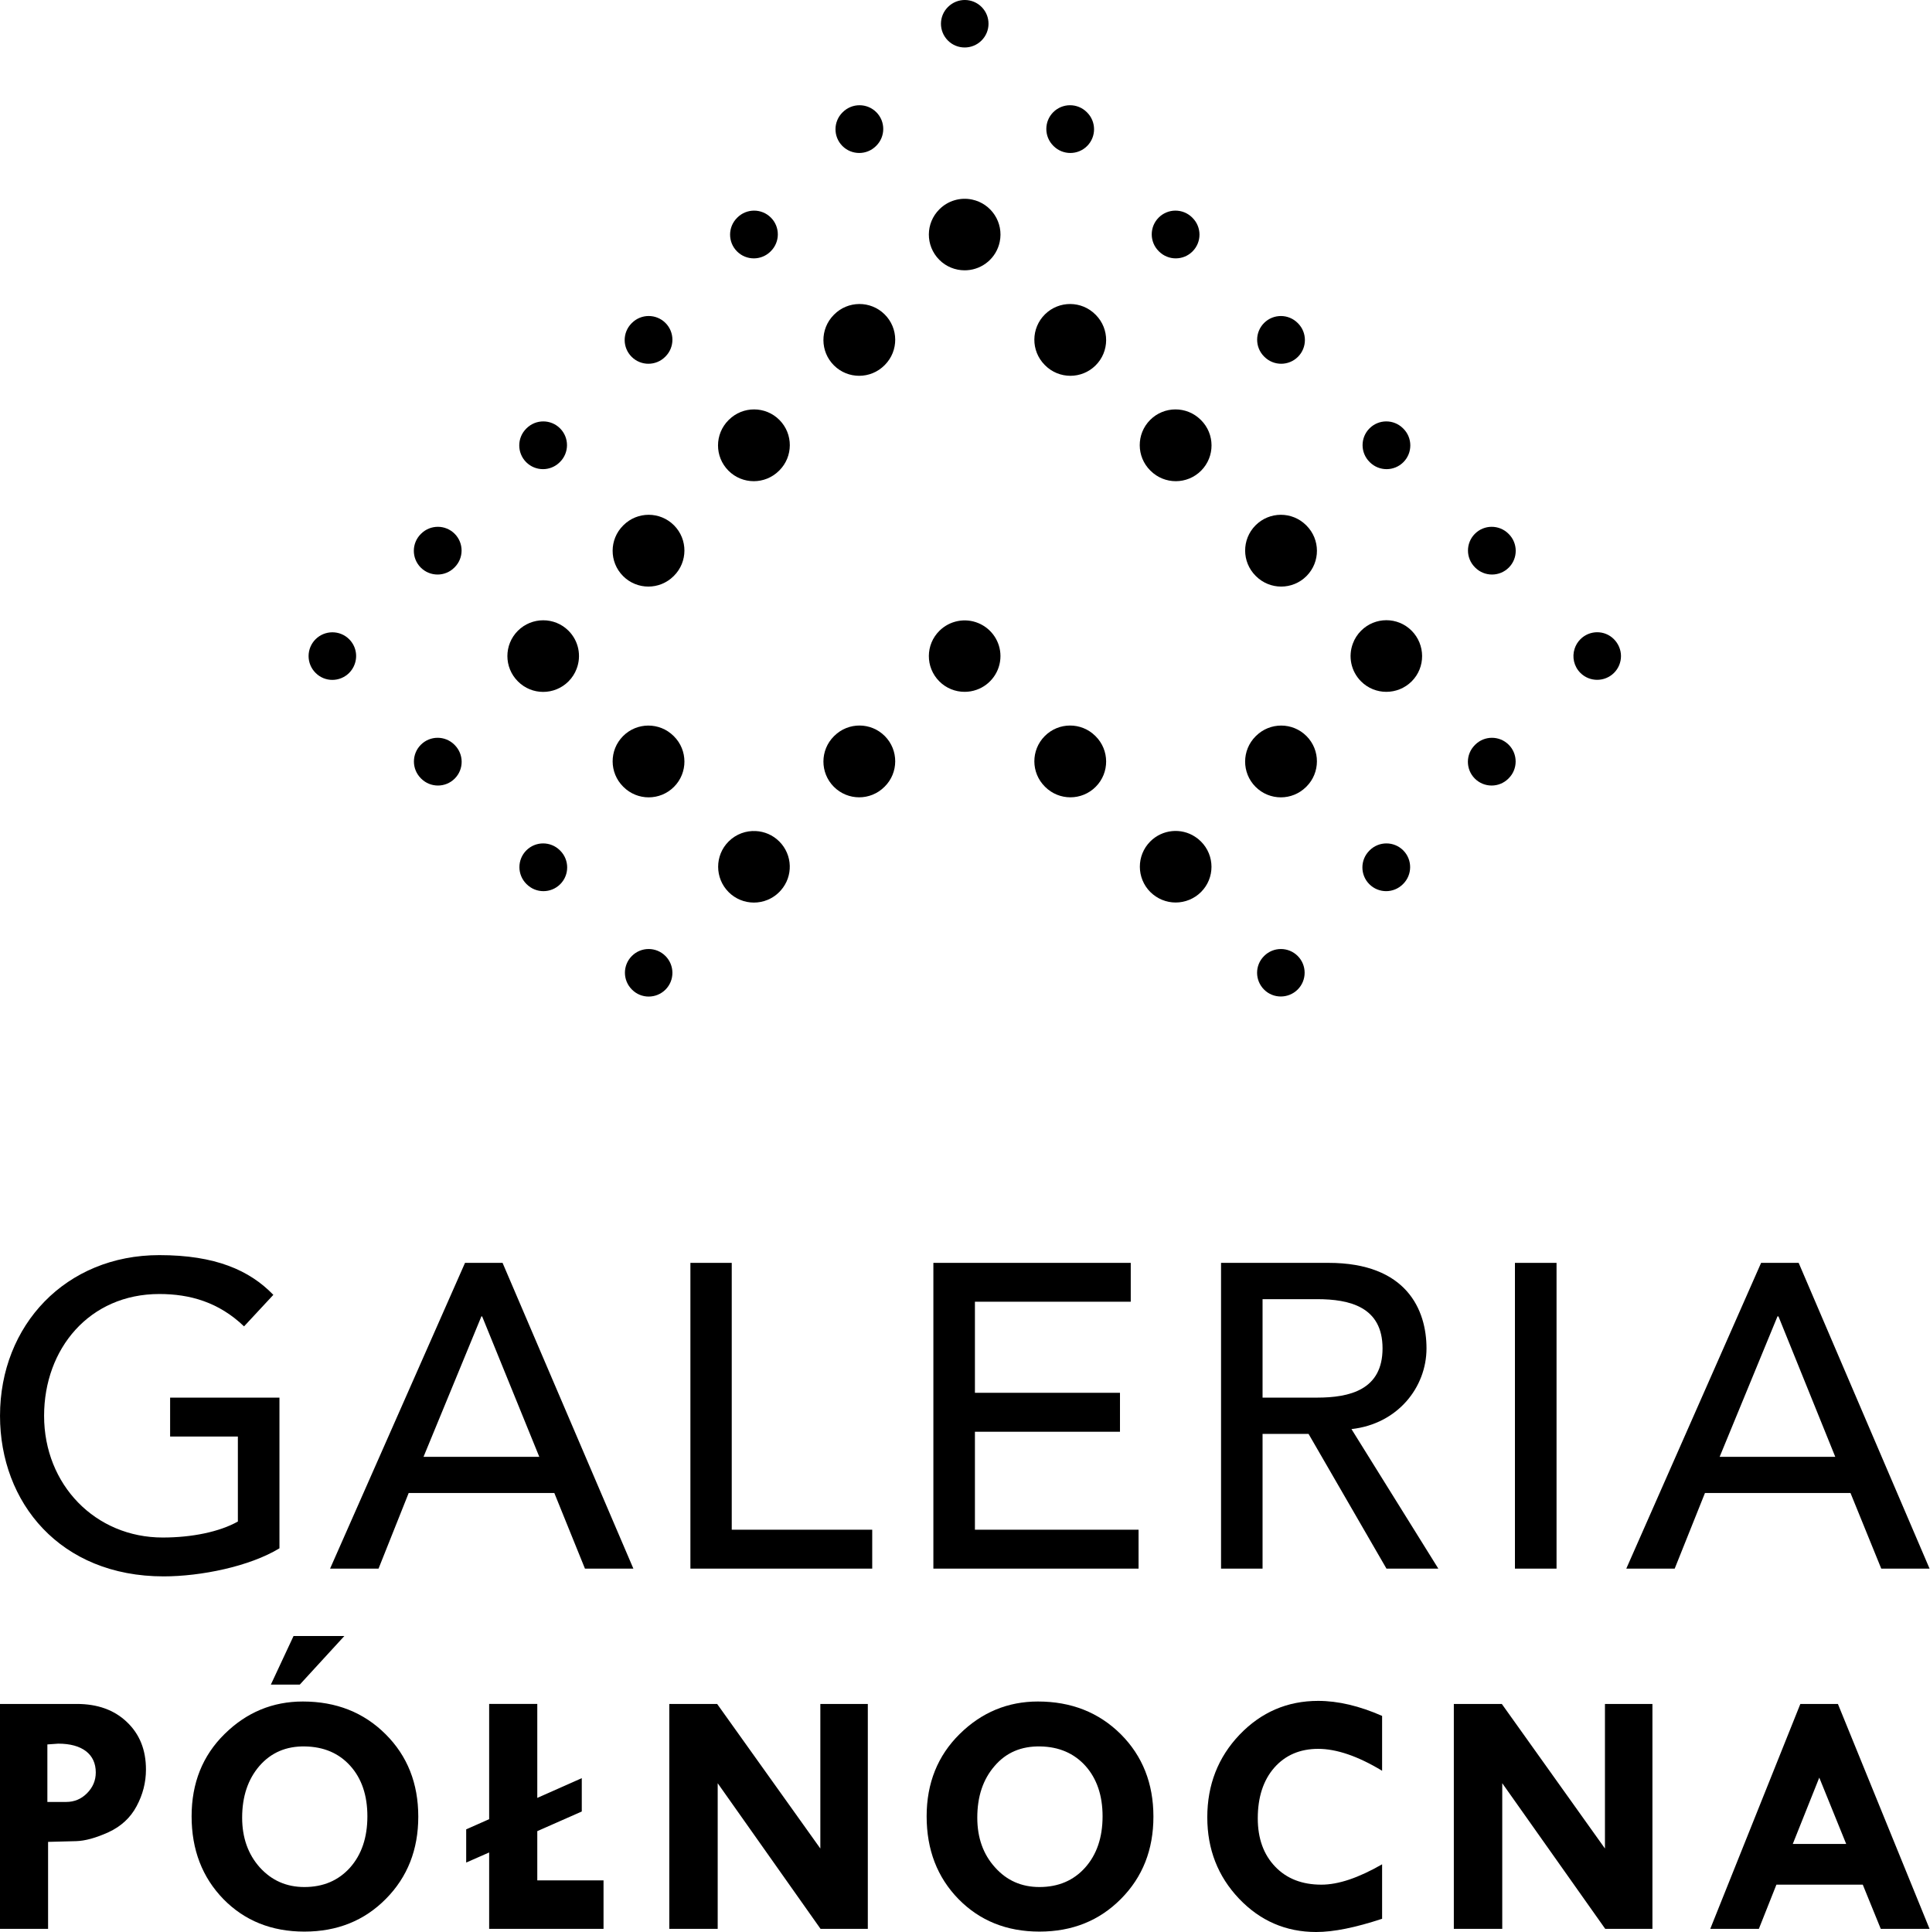
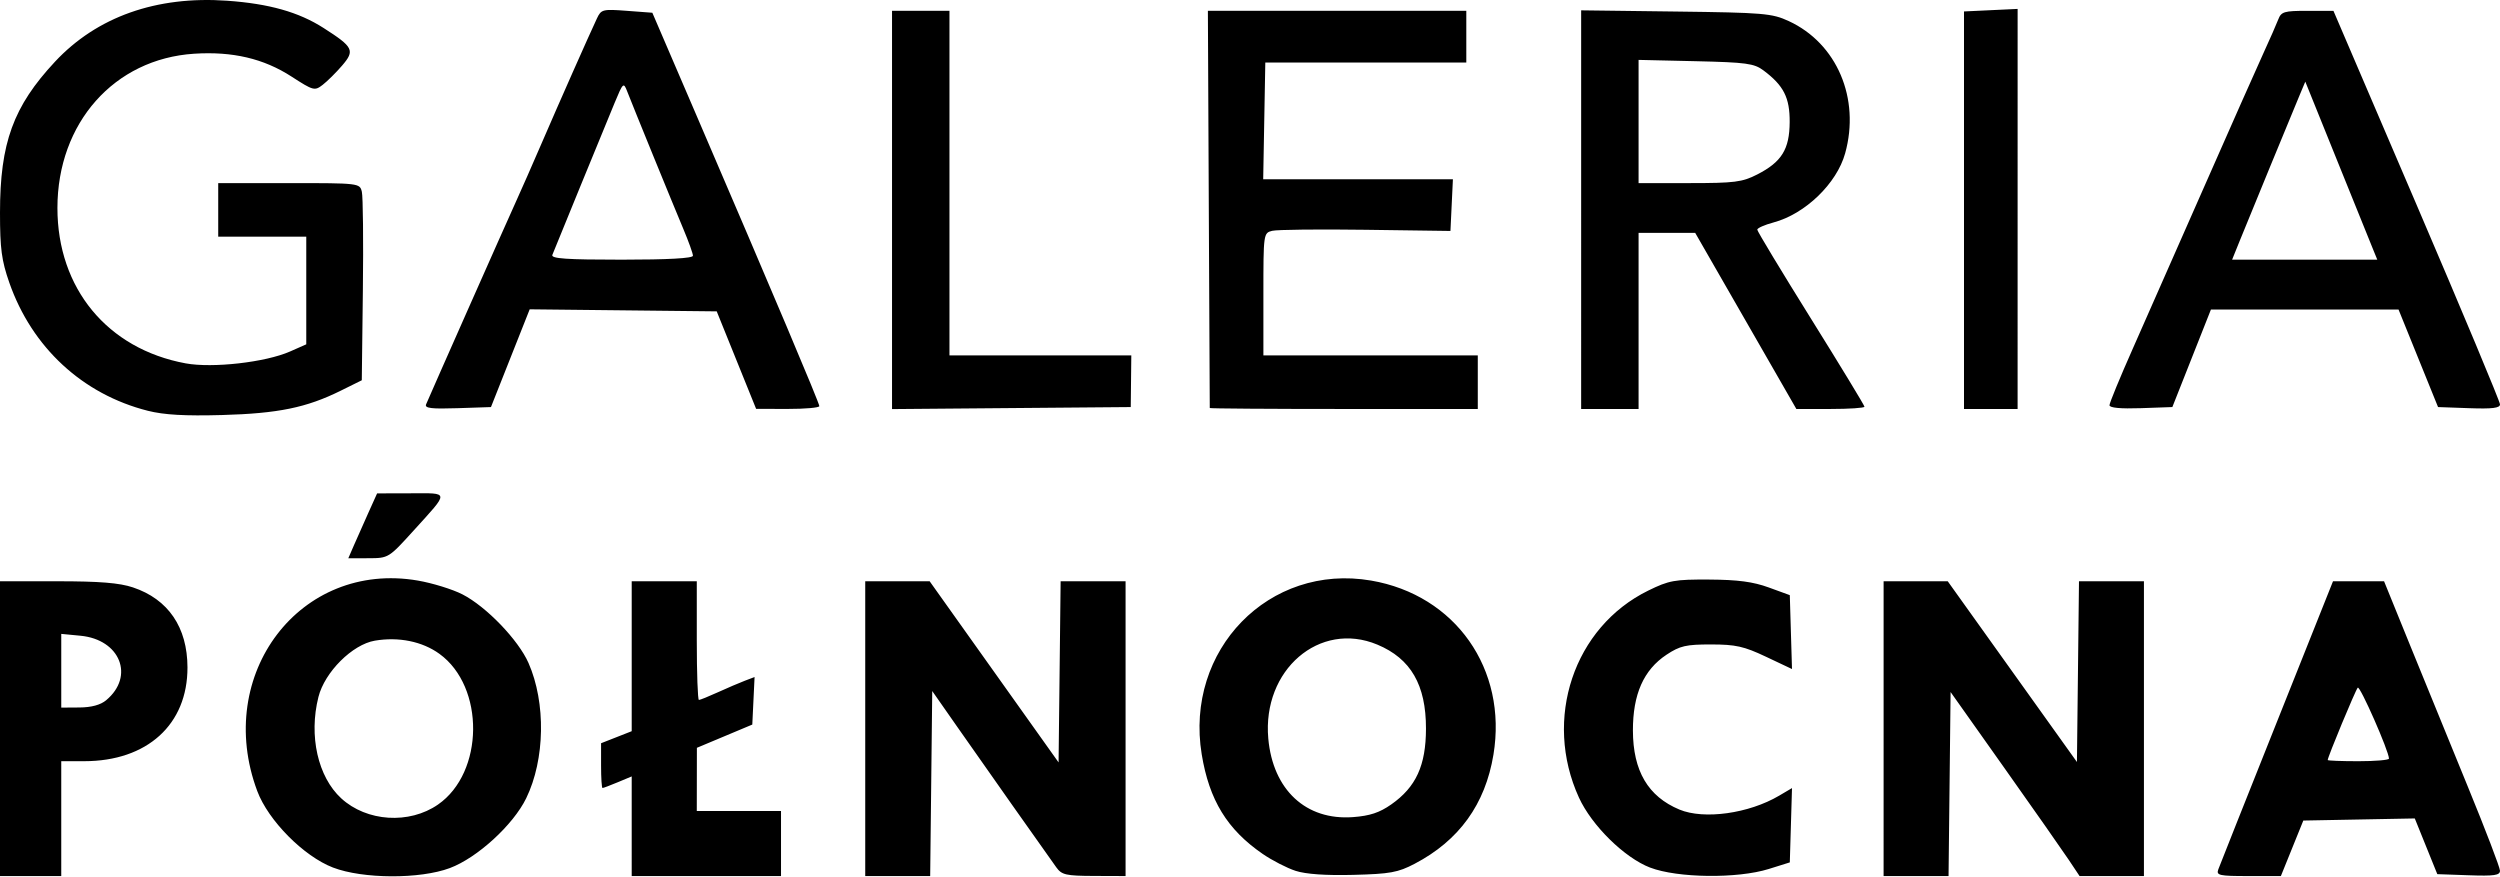
- <svg xmlns="http://www.w3.org/2000/svg" version="1.1" id="svg1" width="144.519" height="144.725" viewBox="0 0 144.519 144.725">
-   <defs id="defs1">
-     <clipPath clipPathUnits="userSpaceOnUse" id="clipPath3">
-       <path d="M 0,133.772 H 133.772 V 0 H 0 Z" transform="translate(-42.8847,-18.1913)" id="path3" />
-     </clipPath>
-     <clipPath clipPathUnits="userSpaceOnUse" id="clipPath5">
-       <path d="M 0,133.772 H 133.772 V 0 H 0 Z" transform="translate(-74.6385,-19.0244)" id="path5" />
-     </clipPath>
-     <clipPath clipPathUnits="userSpaceOnUse" id="clipPath7">
-       <path d="M 0,133.772 H 133.772 V 0 H 0 Z" transform="translate(-102.8583,-17.2149)" id="path7" />
-     </clipPath>
-     <clipPath clipPathUnits="userSpaceOnUse" id="clipPath9">
-       <path d="M 0,133.772 H 133.772 V 0 H 0 Z" transform="translate(-82.3334,-23.6095)" id="path9" />
-     </clipPath>
-     <clipPath clipPathUnits="userSpaceOnUse" id="clipPath11">
-       <path d="M 0,133.772 H 133.772 V 0 H 0 Z" transform="translate(-116.4093,-17.4722)" id="path11" />
-     </clipPath>
-     <clipPath clipPathUnits="userSpaceOnUse" id="clipPath13">
-       <path d="M 0,133.772 H 133.772 V 0 H 0 Z" transform="translate(-28.4016,-42.5474)" id="path13" />
-     </clipPath>
-     <clipPath clipPathUnits="userSpaceOnUse" id="clipPath15">
-       <path d="M 0,133.772 H 133.772 V 0 H 0 Z" transform="translate(-42.9972,-39.221)" id="path15" />
-     </clipPath>
-     <clipPath clipPathUnits="userSpaceOnUse" id="clipPath17">
-       <path d="M 0,133.772 H 133.772 V 0 H 0 Z" transform="translate(-51.4858,-50.1181)" id="path17" />
-     </clipPath>
-     <clipPath clipPathUnits="userSpaceOnUse" id="clipPath19">
-       <path d="M 0,133.772 H 133.772 V 0 H 0 Z" transform="translate(-65.134,-50.1181)" id="path19" />
-     </clipPath>
-     <clipPath clipPathUnits="userSpaceOnUse" id="clipPath21">
-       <path d="M 0,133.772 H 133.772 V 0 H 0 Z" transform="translate(-83.6252,-42.5474)" id="path21" />
-     </clipPath>
-     <clipPath clipPathUnits="userSpaceOnUse" id="clipPath23">
-       <path d="M 0,133.772 H 133.772 V 0 H 0 Z" id="path23" />
-     </clipPath>
-     <clipPath clipPathUnits="userSpaceOnUse" id="clipPath25">
-       <path d="M 0,133.772 H 133.772 V 0 H 0 Z" transform="translate(-115.7958,-39.221)" id="path25" />
-     </clipPath>
-     <clipPath clipPathUnits="userSpaceOnUse" id="clipPath27">
-       <path d="M 0,133.772 H 133.772 V 0 H 0 Z" transform="translate(-66.8885,-82.1997)" id="path27" />
-     </clipPath>
-     <clipPath clipPathUnits="userSpaceOnUse" id="clipPath29">
-       <path d="M 0,133.772 H 133.772 V 0 H 0 Z" transform="translate(-60.9658,-76.274)" id="path29" />
-     </clipPath>
-     <clipPath clipPathUnits="userSpaceOnUse" id="clipPath31">
-       <path d="M 0,133.772 H 133.772 V 0 H 0 Z" transform="translate(-55.0526,-70.36)" id="path31" />
-     </clipPath>
-     <clipPath clipPathUnits="userSpaceOnUse" id="clipPath33">
-       <path d="M 0,133.772 H 133.772 V 0 H 0 Z" transform="translate(-49.1421,-76.2719)" id="path33" />
-     </clipPath>
-     <clipPath clipPathUnits="userSpaceOnUse" id="clipPath35">
-       <path d="M 0,133.772 H 133.772 V 0 H 0 Z" transform="translate(-43.2153,-82.196)" id="path35" />
-     </clipPath>
-     <clipPath clipPathUnits="userSpaceOnUse" id="clipPath37">
-       <path d="M 0,133.772 H 133.772 V 0 H 0 Z" transform="translate(-60.9658,-99.9554)" id="path37" />
-     </clipPath>
-     <clipPath clipPathUnits="userSpaceOnUse" id="clipPath39">
-       <path d="M 0,133.772 H 133.772 V 0 H 0 Z" transform="translate(-66.8885,-105.8822)" id="path39" />
-     </clipPath>
-     <clipPath clipPathUnits="userSpaceOnUse" id="clipPath41">
-       <path d="M 0,133.772 H 133.772 V 0 H 0 Z" transform="translate(-49.1421,-65.0793)" id="path41" />
-     </clipPath>
-     <clipPath clipPathUnits="userSpaceOnUse" id="clipPath43">
-       <path d="M 0,133.772 H 133.772 V 0 H 0 Z" transform="translate(-37.3041,-76.9356)" id="path43" />
-     </clipPath>
-     <clipPath clipPathUnits="userSpaceOnUse" id="clipPath45">
-       <path d="M 0,133.772 H 133.772 V 0 H 0 Z" transform="translate(-31.3718,-82.8709)" id="path45" />
-     </clipPath>
-     <clipPath clipPathUnits="userSpaceOnUse" id="clipPath47">
-       <path d="M 0,133.772 H 133.772 V 0 H 0 Z" transform="translate(-60.9692,-112.474)" id="path47" />
-     </clipPath>
-     <clipPath clipPathUnits="userSpaceOnUse" id="clipPath49">
-       <path d="M 0,133.772 H 133.772 V 0 H 0 Z" transform="translate(-66.8926,-118.4012)" id="path49" />
-     </clipPath>
-     <clipPath clipPathUnits="userSpaceOnUse" id="clipPath51">
-       <path d="M 0,133.772 H 133.772 V 0 H 0 Z" transform="translate(-72.831,-76.274)" id="path51" />
-     </clipPath>
-     <clipPath clipPathUnits="userSpaceOnUse" id="clipPath53">
-       <path d="M 0,133.772 H 133.772 V 0 H 0 Z" transform="translate(-78.7425,-70.3638)" id="path53" />
-     </clipPath>
-     <clipPath clipPathUnits="userSpaceOnUse" id="clipPath55">
-       <path d="M 0,133.772 H 133.772 V 0 H 0 Z" transform="translate(-84.6547,-76.2719)" id="path55" />
-     </clipPath>
-     <clipPath clipPathUnits="userSpaceOnUse" id="clipPath57">
-       <path d="M 0,133.772 H 133.772 V 0 H 0 Z" transform="translate(-90.5774,-82.1997)" id="path57" />
-     </clipPath>
-     <clipPath clipPathUnits="userSpaceOnUse" id="clipPath59">
-       <path d="M 0,133.772 H 133.772 V 0 H 0 Z" transform="translate(-72.831,-99.9554)" id="path59" />
-     </clipPath>
-     <clipPath clipPathUnits="userSpaceOnUse" id="clipPath61">
-       <path d="M 0,133.772 H 133.772 V 0 H 0 Z" transform="translate(-84.6506,-65.0834)" id="path61" />
-     </clipPath>
-     <clipPath clipPathUnits="userSpaceOnUse" id="clipPath63">
-       <path d="M 0,133.772 H 133.772 V 0 H 0 Z" transform="translate(-96.4927,-76.9356)" id="path63" />
-     </clipPath>
-     <clipPath clipPathUnits="userSpaceOnUse" id="clipPath65">
-       <path d="M 0,133.772 H 133.772 V 0 H 0 Z" transform="translate(-102.4212,-82.8746)" id="path65" />
-     </clipPath>
-     <clipPath clipPathUnits="userSpaceOnUse" id="clipPath67">
-       <path d="M 0,133.772 H 133.772 V 0 H 0 Z" transform="translate(-72.8276,-112.474)" id="path67" />
-     </clipPath>
-   </defs>
-   <g id="g1" transform="translate(-476.7387,-23.58787)">
-     <g id="group-MC0" transform="translate(459.8004,6.650006)" style="fill:#000000">
-       <path id="path2" d="M 0,0 2.499,1.103 V 2.976 L 0,1.867 v 5.28 H -2.704 V 0.672 L -3.994,0.1 v -1.865 l 1.29,0.567 v -4.293 h 6.425 v 2.726 H 0 Z m -9.544,0.833 c 0,1.174 -0.318,2.117 -0.955,2.829 -0.638,0.714 -1.49,1.079 -2.554,1.097 -1.049,0.02 -1.902,-0.346 -2.556,-1.097 -0.647,-0.752 -0.97,-1.721 -0.97,-2.906 0,-1.121 0.332,-2.054 0.987,-2.789 0.669,-0.74 1.503,-1.107 2.509,-1.107 1.059,0 1.912,0.364 2.566,1.092 0.646,0.729 0.973,1.687 0.973,2.881 m 1.023,4.613 c 1.226,-1.221 1.836,-2.764 1.836,-4.631 0,-1.857 -0.606,-3.394 -1.819,-4.619 -1.209,-1.227 -2.739,-1.84 -4.579,-1.84 -1.84,0 -3.361,0.612 -4.549,1.826 -1.187,1.222 -1.786,2.771 -1.786,4.651 0,1.866 0.616,3.41 1.853,4.625 1.236,1.218 2.701,1.825 4.396,1.825 1.871,0 3.418,-0.611 4.648,-1.837 M 15.9,-0.976 10.103,7.146 H 7.415 V -5.491 h 2.719 v 8.183 l 5.778,-8.183 h 2.655 V 7.146 H 15.9 Z m -40.701,4.273 c 0,0.513 -0.188,0.913 -0.548,1.193 -0.369,0.28 -0.886,0.425 -1.56,0.425 L -27.52,4.872 V 1.64 h 1.058 c 0.456,0 0.849,0.165 1.169,0.489 0.327,0.33 0.492,0.717 0.492,1.168 m 1.749,2.832 c 0.714,-0.678 1.07,-1.562 1.07,-2.668 0,-0.725 -0.178,-1.415 -0.529,-2.065 -0.346,-0.65 -0.877,-1.134 -1.578,-1.458 -0.708,-0.32 -1.313,-0.486 -1.812,-0.5 l -1.579,-0.041 v -4.888 h -2.701 V 7.146 h 4.317 c 1.161,0 2.102,-0.337 2.812,-1.017 m 9.711,2.104 h -1.625 l 1.274,2.729 h 2.854 z" style="fill:#000000;fill-opacity:1;fill-rule:nonzero;stroke:none" transform="matrix(1.333333,0,0,-1.333333,57.1796,154.1076)" clip-path="url(#clipPath3)" />
-       <path id="path4" d="M 0,0 C 0,1.174 -0.325,2.117 -0.958,2.829 -1.603,3.543 -2.45,3.908 -3.505,3.926 -4.566,3.946 -5.422,3.58 -6.063,2.829 -6.718,2.077 -7.038,1.108 -7.038,-0.077 c 0,-1.121 0.329,-2.054 0.994,-2.789 0.657,-0.74 1.491,-1.107 2.498,-1.107 1.058,0 1.915,0.364 2.567,1.092 C -0.33,-2.152 0,-1.194 0,0 m 1.023,4.613 c 1.22,-1.222 1.833,-2.764 1.833,-4.631 0,-1.857 -0.606,-3.395 -1.821,-4.619 -1.214,-1.227 -2.738,-1.84 -4.581,-1.84 -1.841,0 -3.354,0.612 -4.546,1.826 -1.194,1.222 -1.791,2.771 -1.791,4.651 0,1.866 0.623,3.41 1.856,4.624 1.233,1.219 2.709,1.826 4.395,1.826 1.871,0 3.42,-0.611 4.655,-1.837" style="fill:#000000;fill-opacity:1;fill-rule:nonzero;stroke:none" transform="matrix(1.333333,0,0,-1.333333,99.518,152.9968)" clip-path="url(#clipPath5)" />
-       <path id="path6" d="M 0,0 -5.793,8.122 H -8.489 V -4.514 h 2.72 V 3.669 L 0.016,-4.514 H 2.667 V 8.122 H 0 Z" style="fill:#000000;fill-opacity:1;fill-rule:nonzero;stroke:none" transform="matrix(1.333333,0,0,-1.333333,137.1444,155.4095)" clip-path="url(#clipPath7)" />
-       <path id="path8" d="m 0,0 c -1.207,-1.267 -1.813,-2.816 -1.813,-4.642 0,-1.793 0.595,-3.318 1.782,-4.568 1.188,-1.248 2.633,-1.875 4.336,-1.875 0.985,0 2.213,0.252 3.702,0.743 v 3.06 c -1.326,-0.761 -2.456,-1.143 -3.41,-1.143 -1.085,0 -1.95,0.335 -2.598,1.014 -0.65,0.678 -0.976,1.582 -0.976,2.712 0,1.188 0.31,2.14 0.926,2.845 0.622,0.706 1.446,1.059 2.468,1.059 1.024,0 2.226,-0.406 3.59,-1.231 V 1.056 C 6.731,1.617 5.53,1.9 4.417,1.9 2.684,1.9 1.214,1.267 0,0" style="fill:#000000;fill-opacity:1;fill-rule:nonzero;stroke:none" transform="matrix(1.333333,0,0,-1.333333,109.7779,146.8833)" clip-path="url(#clipPath9)" />
-       <path id="path10" d="M 0,0 -1.512,3.726 -3,0 Z M 4.683,-4.772 H 1.943 L 0.932,-2.288 H -3.92 l -0.986,-2.484 h -2.73 l 5.061,12.637 h 2.11 z" style="fill:#000000;fill-opacity:1;fill-rule:nonzero;stroke:none" transform="matrix(1.333333,0,0,-1.333333,155.2124,155.0664)" clip-path="url(#clipPath11)" />
-       <path id="path12" d="m 0,0 v -8.466 c -1.679,-1.022 -4.42,-1.577 -6.504,-1.577 -5.824,0 -9.193,4.15 -9.193,9.021 0,5.098 3.7,9.028 8.948,9.028 3.154,0 5.07,-0.852 6.406,-2.232 L -1.989,4.003 c -1.418,1.359 -3.037,1.818 -4.76,1.818 -3.93,0 -6.472,-3.077 -6.472,-6.843 0,-3.878 2.883,-6.838 6.664,-6.838 1.63,0 3.181,0.315 4.221,0.898 v 4.776 H -6.142 V 0 Z" style="fill:#000000;fill-opacity:1;fill-rule:nonzero;stroke:none" transform="matrix(1.333333,0,0,-1.333333,37.8688,121.6328)" clip-path="url(#clipPath13)" />
-       <path id="path14" d="M 0,0 -3.21,7.889 H -3.253 L -6.503,0 Z m -4.172,10.897 h 2.109 L 5.285,-6.281 h -2.72 l -1.721,4.25 h -8.18 l -1.694,-4.25 h -2.722 z" style="fill:#000000;fill-opacity:1;fill-rule:nonzero;stroke:none" transform="matrix(1.333333,0,0,-1.333333,57.3296,126.068)" clip-path="url(#clipPath15)" />
-       <path id="path16" d="m 0,0 h 2.322 v -14.992 h 7.891 v -2.186 H 0 Z" style="fill:#000000;fill-opacity:1;fill-rule:nonzero;stroke:none" transform="matrix(1.333333,0,0,-1.333333,68.64773,111.5385)" clip-path="url(#clipPath17)" />
-       <path id="path18" d="M 0,0 H 11.087 V -2.183 H 2.334 V -7.3 h 8.148 V -9.488 H 2.334 v -5.504 h 9.192 v -2.186 H 0 Z" style="fill:#000000;fill-opacity:1;fill-rule:nonzero;stroke:none" transform="matrix(1.333333,0,0,-1.333333,86.84533,111.5385)" clip-path="url(#clipPath19)" />
-       <path id="path20" d="M 0,0 H 3.056 C 4.9,0 6.74,0.436 6.74,2.767 6.74,5.095 4.9,5.532 3.056,5.532 H 0 Z m -2.332,7.571 h 6.035 c 4.394,0 5.506,-2.641 5.506,-4.804 0,-2.187 -1.617,-4.246 -4.215,-4.535 L 9.873,-9.607 H 6.96 L 2.584,-2.039 H 0 v -7.568 h -2.332 z" style="fill:#000000;fill-opacity:1;fill-rule:nonzero;stroke:none" transform="matrix(1.333333,0,0,-1.333333,111.5003,121.6328)" clip-path="url(#clipPath21)" />
-       <path id="path22" d="m 97.802,50.118 h 2.337 V 32.94 h -2.337 z" style="fill:#000000;fill-opacity:1;fill-rule:nonzero;stroke:none" transform="matrix(1.333333,0,0,-1.333333,0,178.3627)" clip-path="url(#clipPath23)" />
-       <path id="path24" d="M 0,0 -3.191,7.889 H -3.246 L -6.495,0 Z m -4.166,10.897 h 2.11 L 5.297,-6.281 H 2.583 l -1.728,4.25 h -8.174 l -1.701,-4.25 h -2.719 z" style="fill:#000000;fill-opacity:1;fill-rule:nonzero;stroke:none" transform="matrix(1.333333,0,0,-1.333333,154.3944,126.068)" clip-path="url(#clipPath25)" />
-       <path id="path26" d="m 0,0 c -0.518,0 -1.036,0.199 -1.428,0.596 -0.779,0.79 -0.774,2.057 0.016,2.836 0.576,0.569 1.441,0.74 2.189,0.427 C 1.524,3.546 2.014,2.82 2.014,2.01 2.014,1.135 1.453,0.389 0.672,0.115 0.454,0.038 0.227,0 0,0" style="fill:#000000;fill-opacity:1;fill-rule:nonzero;stroke:none" transform="matrix(1.333333,0,0,-1.333333,89.18467,68.76307)" clip-path="url(#clipPath27)" />
-       <path id="path28" d="m 0,0 c -0.516,0 -1.032,0.198 -1.424,0.593 -0.782,0.786 -0.778,2.058 0.008,2.84 l 0.017,0.016 C -0.612,4.231 0.659,4.227 1.441,3.44 2.223,2.653 2.219,1.381 1.432,0.6 L 1.415,0.584 C 1.023,0.194 0.512,0 0,0" style="fill:#000000;fill-opacity:1;fill-rule:nonzero;stroke:none" transform="matrix(1.333333,0,0,-1.333333,81.28773,76.664)" clip-path="url(#clipPath29)" />
-       <path id="path30" d="M 0,0 C -0.522,0 -1.035,0.203 -1.418,0.587 -2.203,1.371 -2.207,2.646 -1.422,3.431 -1.001,3.852 -0.44,4.048 0.11,4.018 0.589,3.993 1.06,3.799 1.425,3.434 2.18,2.68 2.212,1.478 1.515,0.69 1.315,0.46 1.063,0.275 0.77,0.153 0.521,0.05 0.259,0 0,0" style="fill:#000000;fill-opacity:1;fill-rule:nonzero;stroke:none" transform="matrix(1.333333,0,0,-1.333333,73.40347,84.54933)" clip-path="url(#clipPath31)" />
-       <path id="path32" d="M 0,0 C -0.512,0 -1.024,0.195 -1.415,0.584 L -1.432,0.6 c -0.787,0.782 -0.791,2.053 -0.009,2.84 0.782,0.787 2.053,0.79 2.84,0.009 L 1.415,3.433 C 2.202,2.651 2.206,1.379 1.424,0.593 1.032,0.198 0.516,0 0,0" style="fill:#000000;fill-opacity:1;fill-rule:nonzero;stroke:none" transform="matrix(1.333333,0,0,-1.333333,65.5228,76.6668)" clip-path="url(#clipPath33)" />
-       <path id="path34" d="m 0,0 c -0.512,0 -1.023,0.195 -1.414,0.586 l -0.008,0.008 c -0.784,0.784 -0.784,2.055 0,2.84 0.784,0.784 2.06,0.787 2.844,0.004 C 2,2.86 2.154,2.02 1.881,1.304 1.784,1.043 1.631,0.799 1.422,0.59 1.029,0.197 0.514,0 0,0" style="fill:#000000;fill-opacity:1;fill-rule:nonzero;stroke:none" transform="matrix(1.333333,0,0,-1.333333,57.6204,68.768)" clip-path="url(#clipPath35)" />
-       <path id="path36" d="m 0,0 c -0.51,0 -1.019,0.192 -1.411,0.579 -0.789,0.779 -0.797,2.05 -0.018,2.84 l 0.017,0.017 c 0.778,0.789 2.05,0.797 2.839,0.018 0.79,-0.779 0.798,-2.05 0.019,-2.84 L 1.429,0.597 C 1.036,0.199 0.518,0 0,0 m -5.921,-5.921 c -0.516,0 -1.032,0.198 -1.424,0.593 -0.782,0.787 -0.778,2.058 0.009,2.84 l 0.017,0.016 c 0.786,0.782 2.058,0.778 2.84,-0.009 0.781,-0.787 0.777,-2.058 -0.009,-2.84 l -0.017,-0.016 c -0.392,-0.39 -0.904,-0.584 -1.416,-0.584 m -5.92,-5.921 c -0.516,0 -1.032,0.198 -1.424,0.593 -0.782,0.787 -0.778,2.059 0.009,2.84 l 0.017,0.017 c 0.786,0.781 2.058,0.777 2.839,-0.01 0.782,-0.786 0.778,-2.058 -0.009,-2.84 l -0.017,-0.016 c -0.391,-0.389 -0.903,-0.584 -1.415,-0.584" style="fill:#000000;fill-opacity:1;fill-rule:nonzero;stroke:none" transform="matrix(1.333333,0,0,-1.333333,81.28773,45.0888)" clip-path="url(#clipPath37)" />
-       <path id="path38" d="m 0,0 c -0.518,0 -1.036,0.199 -1.428,0.596 -0.779,0.79 -0.774,2.057 0.016,2.836 L -1.404,3.44 C -0.925,3.913 -0.24,4.114 0.419,3.975 1.505,3.747 2.201,2.681 1.972,1.596 1.782,0.692 1.014,0.059 0.134,0.004 0.09,0.001 0.045,0 0,0" style="fill:#000000;fill-opacity:1;fill-rule:nonzero;stroke:none" transform="matrix(1.333333,0,0,-1.333333,89.18467,37.1864)" clip-path="url(#clipPath39)" />
-       <path id="path40" d="m 0,0 c -0.339,0 -0.677,0.129 -0.936,0.389 l -0.008,0.008 c -0.521,0.52 -0.521,1.364 0,1.884 0.52,0.521 1.364,0.521 1.884,0 C 1.461,1.761 1.465,0.913 0.945,0.392 0.683,0.131 0.342,0 0,0" style="fill:#000000;fill-opacity:1;fill-rule:nonzero;stroke:none" transform="matrix(1.333333,0,0,-1.333333,65.5228,91.59027)" clip-path="url(#clipPath41)" />
-       <path id="path42" d="m 0,0 c -0.34,0 -0.68,0.129 -0.94,0.387 l -0.016,0.017 c -0.522,0.519 -0.525,1.363 -0.006,1.885 0.519,0.522 1.363,0.525 1.885,0.006 L 0.939,2.278 C 1.461,1.759 1.464,0.915 0.945,0.393 0.685,0.131 0.342,0 0,0 m 5.926,-5.934 c -0.339,0 -0.679,0.129 -0.939,0.388 L 4.97,-5.53 c -0.522,0.519 -0.525,1.363 -0.006,1.885 0.519,0.522 1.363,0.525 1.885,0.006 L 6.866,-3.655 C 7.388,-4.174 7.391,-5.018 6.872,-5.54 6.611,-5.802 6.269,-5.934 5.926,-5.934" style="fill:#000000;fill-opacity:1;fill-rule:nonzero;stroke:none" transform="matrix(1.333333,0,0,-1.333333,49.7388,75.78187)" clip-path="url(#clipPath43)" />
-       <path id="path44" d="m 0,0 c -0.339,0 -0.678,0.129 -0.937,0.389 l -0.007,0.007 c -0.25,0.25 -0.39,0.589 -0.39,0.942 0,0.354 0.14,0.693 0.39,0.943 0.52,0.521 1.368,0.525 1.889,0.004 C 1.33,1.9 1.432,1.34 1.248,0.864 1.184,0.691 1.082,0.53 0.945,0.392 0.683,0.131 0.342,0 0,0" style="fill:#000000;fill-opacity:1;fill-rule:nonzero;stroke:none" transform="matrix(1.333333,0,0,-1.333333,41.82907,67.86813)" clip-path="url(#clipPath45)" />
-       <path id="path46" d="M 0,0 C -0.343,0 -0.685,0.131 -0.946,0.393 -1.465,0.916 -1.462,1.76 -0.94,2.278 l 0.017,0.017 C -0.401,2.813 0.443,2.811 0.962,2.289 1.481,1.767 1.478,0.923 0.956,0.404 L 0.939,0.387 C 0.679,0.129 0.34,0 0,0 m -5.922,-5.921 c -0.342,0 -0.685,0.131 -0.945,0.393 -0.519,0.522 -0.516,1.366 0.006,1.885 l 0.017,0.017 c 0.522,0.518 1.365,0.516 1.884,-0.007 0.519,-0.522 0.516,-1.366 -0.006,-1.884 l -0.016,-0.017 c -0.26,-0.258 -0.6,-0.387 -0.94,-0.387 m -5.921,-5.921 c -0.34,0 -0.679,0.129 -0.939,0.387 -0.523,0.519 -0.525,1.363 -0.007,1.885 l 0.017,0.017 c 0.519,0.522 1.363,0.525 1.885,0.006 0.522,-0.519 0.524,-1.363 0.006,-1.885 l -0.017,-0.017 c -0.26,-0.262 -0.602,-0.393 -0.945,-0.393 m -5.922,-5.921 c -0.342,0 -0.685,0.131 -0.945,0.393 -0.519,0.522 -0.516,1.366 0.006,1.885 l 0.016,0.016 c 0.523,0.519 1.367,0.517 1.885,-0.006 0.519,-0.522 0.516,-1.366 -0.006,-1.884 l -0.017,-0.017 c -0.26,-0.258 -0.599,-0.387 -0.939,-0.387 m -5.921,-5.921 c -0.343,0 -0.685,0.131 -0.946,0.393 -0.519,0.522 -0.516,1.366 0.006,1.885 l 0.017,0.016 c 0.522,0.519 1.366,0.516 1.885,-0.006 0.519,-0.522 0.516,-1.366 -0.006,-1.884 l -0.017,-0.017 c -0.26,-0.259 -0.6,-0.387 -0.939,-0.387" style="fill:#000000;fill-opacity:1;fill-rule:nonzero;stroke:none" transform="matrix(1.333333,0,0,-1.333333,81.29227,28.39733)" clip-path="url(#clipPath47)" />
-       <path id="path48" d="m 0,0 c -0.344,0 -0.687,0.131 -0.947,0.395 -0.517,0.524 -0.514,1.364 0.009,1.881 L -0.93,2.283 C -0.406,2.8 0.438,2.795 0.955,2.271 1.472,1.746 1.466,0.903 0.941,0.386 0.681,0.129 0.34,0 0,0" style="fill:#000000;fill-opacity:1;fill-rule:nonzero;stroke:none" transform="matrix(1.333333,0,0,-1.333333,89.19013,20.4944)" clip-path="url(#clipPath49)" />
-       <path id="path50" d="M 0,0 C -0.512,0 -1.024,0.194 -1.416,0.584 L -1.432,0.6 c -0.787,0.781 -0.791,2.053 -0.009,2.84 0.782,0.787 2.053,0.79 2.84,0.009 L 1.415,3.433 C 2.202,2.651 2.206,1.379 1.424,0.593 1.032,0.198 0.516,0 0,0" style="fill:#000000;fill-opacity:1;fill-rule:nonzero;stroke:none" transform="matrix(1.333333,0,0,-1.333333,97.108,76.664)" clip-path="url(#clipPath51)" />
-       <path id="path52" d="m 0,0 c -0.258,0 -0.517,0.05 -0.765,0.152 -0.249,0.103 -0.47,0.253 -0.654,0.436 L -1.42,0.587 C -2.204,1.371 -2.208,2.646 -1.424,3.431 -0.739,4.115 0.314,4.205 1.092,3.695 1.209,3.62 1.321,3.53 1.423,3.427 2.208,2.643 2.212,1.375 1.428,0.591 1.043,0.206 0.526,0 0,0" style="fill:#000000;fill-opacity:1;fill-rule:nonzero;stroke:none" transform="matrix(1.333333,0,0,-1.333333,104.99,84.54427)" clip-path="url(#clipPath53)" />
-       <path id="path54" d="m 0,0 c -0.517,0 -1.032,0.198 -1.425,0.593 -0.782,0.786 -0.778,2.058 0.009,2.84 l 0.017,0.016 C -0.612,4.231 0.659,4.227 1.441,3.44 2.222,2.653 2.218,1.382 1.432,0.6 L 1.415,0.584 C 1.023,0.195 0.511,0 0,0" style="fill:#000000;fill-opacity:1;fill-rule:nonzero;stroke:none" transform="matrix(1.333333,0,0,-1.333333,112.8729,76.6668)" clip-path="url(#clipPath55)" />
-       <path id="path56" d="M 0,0 C -0.514,0 -1.027,0.195 -1.418,0.586 -1.996,1.164 -2.15,2.004 -1.877,2.72 -1.78,2.981 -1.628,3.225 -1.418,3.434 -0.634,4.219 0.634,4.222 1.418,3.438 2.202,2.653 2.21,1.374 1.426,0.59 1.033,0.197 0.516,0 0,0" style="fill:#000000;fill-opacity:1;fill-rule:nonzero;stroke:none" transform="matrix(1.333333,0,0,-1.333333,120.7699,68.76307)" clip-path="url(#clipPath57)" />
-       <path id="path58" d="m 0,0 c -0.519,0 -1.037,0.199 -1.429,0.597 l -0.017,0.017 c -0.779,0.79 -0.771,2.061 0.018,2.84 0.79,0.779 2.061,0.771 2.84,-0.018 L 1.429,3.419 C 2.208,2.629 2.2,1.358 1.41,0.579 1.02,0.193 0.509,0 0,0 m 5.92,-5.921 c -0.512,0 -1.023,0.194 -1.415,0.584 l -0.017,0.016 c -0.787,0.782 -0.791,2.053 -0.01,2.84 0.783,0.787 2.055,0.791 2.841,0.009 L 7.336,-2.488 C 8.122,-3.27 8.126,-4.541 7.345,-5.328 6.952,-5.723 6.436,-5.921 5.92,-5.921 m 5.921,-5.921 c -0.512,0 -1.024,0.195 -1.416,0.584 l -0.016,0.016 c -0.787,0.782 -0.791,2.054 -0.01,2.84 0.782,0.787 2.054,0.791 2.84,0.01 l 0.017,-0.017 c 0.787,-0.781 0.791,-2.053 0.009,-2.84 -0.392,-0.395 -0.908,-0.593 -1.424,-0.593" style="fill:#000000;fill-opacity:1;fill-rule:nonzero;stroke:none" transform="matrix(1.333333,0,0,-1.333333,97.108,45.0888)" clip-path="url(#clipPath59)" />
-       <path id="path60" d="m 0,0 c -0.341,0 -0.682,0.129 -0.94,0.388 -0.521,0.521 -0.525,1.361 -0.004,1.881 l 0.007,0.008 c 0.521,0.52 1.364,0.52 1.885,0 0.52,-0.52 0.52,-1.364 0,-1.885 C 0.686,0.131 0.343,0 0,0" style="fill:#000000;fill-opacity:1;fill-rule:nonzero;stroke:none" transform="matrix(1.333333,0,0,-1.333333,112.8675,91.5848)" clip-path="url(#clipPath61)" />
-       <path id="path62" d="m 0,0 c -0.343,0 -0.685,0.131 -0.946,0.393 -0.519,0.522 -0.516,1.366 0.007,1.885 l 0.017,0.017 C -0.401,2.813 0.443,2.811 0.962,2.289 1.481,1.767 1.478,0.923 0.956,0.404 L 0.939,0.387 C 0.679,0.129 0.34,0 0,0 m -5.927,-5.934 c -0.342,0 -0.685,0.132 -0.945,0.394 -0.519,0.522 -0.516,1.366 0.007,1.885 l 0.015,0.016 c 0.523,0.519 1.367,0.516 1.886,-0.006 0.518,-0.522 0.515,-1.366 -0.007,-1.885 l -0.016,-0.016 c -0.26,-0.258 -0.6,-0.388 -0.94,-0.388" style="fill:#000000;fill-opacity:1;fill-rule:nonzero;stroke:none" transform="matrix(1.333333,0,0,-1.333333,128.6569,75.78187)" clip-path="url(#clipPath63)" />
-       <path id="path64" d="m 0,0 c -0.341,0 -0.681,0.129 -0.941,0.388 -0.368,0.368 -0.477,0.895 -0.327,1.356 0.063,0.197 0.171,0.382 0.327,0.537 0.52,0.521 1.361,0.524 1.88,0.004 0.25,-0.25 0.399,-0.596 0.399,-0.95 0,-0.353 -0.14,-0.693 -0.39,-0.943 C 0.686,0.131 0.342,0 0,0" style="fill:#000000;fill-opacity:1;fill-rule:nonzero;stroke:none" transform="matrix(1.333333,0,0,-1.333333,136.5616,67.8632)" clip-path="url(#clipPath65)" />
-       <path id="path66" d="M 0,0 C -0.34,0 -0.679,0.129 -0.94,0.387 L -0.956,0.404 C -1.478,0.923 -1.48,1.767 -0.962,2.289 -0.443,2.811 0.4,2.814 0.923,2.295 L 0.939,2.278 C 1.461,1.76 1.464,0.916 0.945,0.393 0.685,0.131 0.342,0 0,0 m 5.921,-5.921 c -0.339,0 -0.678,0.129 -0.939,0.387 l -0.017,0.017 c -0.521,0.518 -0.524,1.362 -0.006,1.884 0.519,0.523 1.363,0.526 1.885,0.007 L 6.861,-3.643 C 7.384,-4.162 7.386,-5.006 6.866,-5.528 6.607,-5.79 6.265,-5.921 5.921,-5.921 m 5.922,-5.921 c -0.342,0 -0.684,0.131 -0.945,0.393 l -0.017,0.017 c -0.519,0.522 -0.516,1.366 0.006,1.885 0.522,0.518 1.366,0.515 1.885,-0.006 l 0.017,-0.017 c 0.518,-0.522 0.516,-1.366 -0.006,-1.885 -0.261,-0.258 -0.6,-0.387 -0.94,-0.387 m 5.922,-5.921 c -0.34,0 -0.68,0.129 -0.94,0.387 l -0.016,0.017 c -0.522,0.518 -0.525,1.362 -0.006,1.884 0.518,0.523 1.362,0.526 1.884,0.006 l 0.017,-0.016 c 0.522,-0.519 0.525,-1.363 0.006,-1.885 -0.261,-0.262 -0.603,-0.393 -0.945,-0.393 m 5.921,-5.921 c -0.339,0 -0.679,0.128 -0.94,0.387 l -0.016,0.017 c -0.522,0.518 -0.525,1.362 -0.006,1.884 0.519,0.522 1.362,0.525 1.885,0.006 l 0.016,-0.016 c 0.522,-0.519 0.525,-1.363 0.007,-1.885 -0.261,-0.262 -0.604,-0.393 -0.946,-0.393" style="fill:#000000;fill-opacity:1;fill-rule:nonzero;stroke:none" transform="matrix(1.333333,0,0,-1.333333,97.10347,28.39733)" clip-path="url(#clipPath67)" />
-     </g>
-   </g>
+ <svg xmlns="http://www.w3.org/2000/svg" id="GALERIAPOLNOCNA" width="500" height="175.261" viewBox="0 0 500 175.261" version="1.1" xml:space="preserve">
+   <path id="GALERIAPOLNOCNA" style="fill:#000000;stroke:#000000;stroke-width:0" d="m 0,145.732 v -29.479 h 11.459 c 8.459,0 12.418,0.32 15.122,1.224 7.065,2.359 10.897,7.979 10.914,16.004 0.023,11.427 -8.059,18.759 -20.676,18.759 H 12.251 v 11.485 11.485 H 6.126 0 Z m 21.238,-5.691 c 5.731,-4.782 2.806,-12.13 -5.133,-12.893 l -3.853,-0.37 v 7.372 7.372 l 3.637,-0.025 c 2.398,-0.017 4.22,-0.512 5.35,-1.454 z m 45.378,33.476 c -5.871,-2.251 -12.961,-9.406 -15.164,-15.303 -8.735,-23.377 8.612,-46.131 32.099,-42.104 2.933,0.503 6.956,1.747 8.939,2.764 4.766,2.444 11.174,9.102 13.211,13.724 3.504,7.955 3.311,19.299 -0.461,27.052 -2.597,5.338 -9.786,11.912 -15.272,13.964 -5.973,2.235 -17.392,2.187 -23.351,-0.098 z m 20.983,-12.605 c 9.237,-6.4 9.403,-23.541 0.291,-30.142 -3.426,-2.482 -8.141,-3.445 -12.915,-2.638 -4.5,0.76 -10.034,6.281 -11.288,11.261 -1.958,7.775 -0.114,15.98 4.556,20.272 5.098,4.686 13.602,5.233 19.357,1.247 z m 38.741,4.336 v -9.964 l -2.773,1.159 c -1.525,0.637 -2.904,1.159 -3.063,1.159 -0.159,0 -0.289,-2.015 -0.289,-4.478 v -4.478 l 3.063,-1.203 3.063,-1.203 v -14.993 -14.993 h 6.508 6.508 v 11.868 c 0,6.528 0.191,11.868 0.425,11.868 0.234,0 1.955,-0.697 3.826,-1.549 1.871,-0.852 4.28,-1.884 5.354,-2.292 l 1.953,-0.743 -0.228,4.754 -0.228,4.754 -5.541,2.324 -5.541,2.324 -0.01,6.317 -0.01,6.317 h 8.423 8.423 v 6.508 6.508 h -14.931 -14.931 z m 46.707,-19.515 v -29.479 h 6.442 6.442 l 12.892,18.114 12.892,18.114 0.205,-18.114 0.205,-18.114 h 6.495 6.495 v 29.479 29.479 l -6.317,-0.024 c -5.632,-0.021 -6.449,-0.208 -7.539,-1.723 -2.223,-3.091 -14.651,-20.719 -19.774,-28.049 l -5.038,-7.208 -0.205,18.502 -0.205,18.502 h -6.495 -6.495 z m 86.061,28.433 c -1.728,-0.563 -4.69,-2.088 -6.581,-3.389 -7.086,-4.875 -10.683,-10.752 -12.184,-19.906 -3.426,-20.894 13.487,-38.255 33.865,-34.76 16.888,2.896 27.306,17.719 24.48,34.83 -1.638,9.918 -6.877,17.169 -15.764,21.815 -3.341,1.747 -4.901,2.029 -12.251,2.218 -5.509,0.141 -9.51,-0.138 -11.565,-0.807 z m 19.149,-13.283 c 4.95,-3.475 6.927,-7.791 6.938,-15.15 0.014,-8.751 -3.029,-14.012 -9.723,-16.809 -11.556,-4.829 -23.046,5.062 -21.815,18.778 0.923,10.279 7.546,16.425 16.942,15.721 3.381,-0.253 5.312,-0.894 7.657,-2.54 z m 51.765,12.636 c -5.128,-1.968 -11.679,-8.413 -14.235,-14.004 -7.184,-15.716 -1.037,-34.083 13.854,-41.394 4.173,-2.049 5.272,-2.247 12.241,-2.208 5.675,0.032 8.747,0.441 11.868,1.58 l 4.211,1.537 0.219,7.389 0.219,7.389 -5.196,-2.457 c -4.418,-2.089 -6.063,-2.458 -10.991,-2.461 -5.009,-0.004 -6.217,0.275 -8.904,2.051 -4.58,3.028 -6.744,7.909 -6.725,15.173 0.021,8.073 3.025,13.177 9.297,15.798 4.912,2.052 13.879,0.804 19.947,-2.776 l 2.573,-1.518 -0.219,7.43 -0.219,7.43 -4.211,1.319 c -6.264,1.961 -18.256,1.819 -23.728,-0.281 z m 46.699,-27.786 v -29.479 h 6.413 6.413 l 12.92,18.073 12.92,18.073 0.205,-18.073 0.205,-18.073 h 6.495 6.495 v 29.479 29.479 h -6.436 -6.436 l -2.178,-3.264 c -1.198,-1.795 -7.002,-10.076 -12.898,-18.403 l -10.72,-15.139 -0.205,18.403 -0.205,18.403 h -6.495 -6.495 z m 66.942,28.139 c 0.27,-0.737 5.541,-14.003 11.714,-29.479 l 11.224,-28.139 h 5.106 5.106 l 5.213,12.825 c 2.867,7.054 8.083,19.825 11.592,28.381 3.508,8.555 6.379,16.064 6.379,16.685 0,0.922 -1.153,1.089 -6.268,0.907 l -6.269,-0.222 -2.251,-5.571 -2.251,-5.571 -11.147,0.211 -11.147,0.211 -2.245,5.551 -2.245,5.551 h -6.501 c -5.868,0 -6.453,-0.131 -6.011,-1.34 z m 34.13,-22.151 c 0,-1.471 -5.8,-14.655 -6.243,-14.189 -0.453,0.476 -6.008,13.862 -6.008,14.476 0,0.129 2.756,0.234 6.126,0.234 3.369,0 6.126,-0.234 6.126,-0.521 z M 70.737,109.17 c 0.594,-1.369 1.891,-4.289 2.882,-6.49 l 1.802,-4.002 6.745,-0.018 c 7.796,-0.021 7.76,-0.486 0.575,7.434 -5.014,5.528 -5.03,5.538 -9.053,5.551 l -4.03,0.014 z M 29.582,82.16 C 16.524,78.862 6.392,69.493 1.861,56.525 0.314,52.096 0,49.737 0,42.538 0,28.579 2.654,21.291 10.993,12.347 19.365,3.367 31.289,-0.859 45.425,0.145 53.813,0.74 59.734,2.412 64.701,5.588 c 5.988,3.829 6.321,4.502 3.722,7.525 -1.205,1.401 -2.949,3.132 -3.876,3.847 -1.623,1.251 -1.853,1.19 -6.253,-1.653 -5.567,-3.598 -11.785,-5.056 -19.463,-4.563 -15.983,1.026 -27.346,13.847 -27.346,30.854 0,16.074 9.991,28.18 25.644,31.074 5.385,0.995 15.973,-0.207 20.871,-2.369 l 3.254,-1.437 v -10.763 -10.763 h -8.805 -8.805 v -5.36 -5.36 h 14.151 c 14.039,0 14.154,0.014 14.573,1.723 0.232,0.948 0.325,9.82 0.206,19.717 l -0.216,17.994 -4.211,2.085 C 61.291,81.534 55.629,82.695 44.41,83.007 36.982,83.214 32.809,82.975 29.582,82.16 Z m 55.636,-1.29 c 0.878,-2.098 16.096,-36.43 17.917,-40.421 1.057,-2.316 3.407,-7.657 5.223,-11.868 3.434,-7.964 9.46,-21.568 11.023,-24.885 0.859,-1.824 1.143,-1.896 5.994,-1.531 l 5.092,0.383 8.89,20.674 c 15.162,35.259 24.519,57.402 24.51,58.001 -0.005,0.316 -2.851,0.569 -6.326,0.562 l -6.317,-0.012 -3.94,-9.75 -3.94,-9.75 -18.703,-0.205 -18.703,-0.205 -3.873,9.776 -3.873,9.776 -6.694,0.223 c -5.235,0.174 -6.604,0.007 -6.28,-0.766 z M 138.59,51.146 c 0,-0.434 -0.864,-2.842 -1.921,-5.352 -2.123,-5.043 -10.077,-24.532 -11.245,-27.549 -0.708,-1.829 -0.819,-1.726 -2.487,2.297 -2.052,4.949 -11.921,29.044 -12.467,30.436 -0.292,0.745 2.785,0.957 13.872,0.957 9.265,0 14.247,-0.276 14.247,-0.789 z m 39.816,-9.154 V 2.164 h 5.743 5.743 v 34.456 34.456 l 18.185,5.36e-4 18.185,5.28e-4 -0.056,5.168 -0.056,5.168 -23.872,0.202 -23.872,0.202 z m 63.546,39.614 c -0.004,-0.105 -0.09,-18.022 -0.191,-39.816 l -0.184,-39.625 25.842,3e-6 25.842,3.1e-6 2.7e-4,5.168 2.8e-4,5.168 H 273.161 253.061 l -0.211,11.677 -0.211,11.677 18.971,-0.002 18.971,-0.002 -0.246,5.17 -0.246,5.17 -16.951,-0.234 c -9.323,-0.129 -17.74,-0.036 -18.705,0.206 -1.736,0.436 -1.754,0.562 -1.754,12.677 v 12.236 h 21.439 21.439 v 5.36 5.36 H 268.758 c -14.74,0 -26.802,-0.086 -26.806,-0.191 z M 316.231,41.932 V 2.067 l 18.951,0.24 c 17.577,0.223 19.213,0.361 22.567,1.91 9.632,4.45 14.33,15.466 11.28,26.449 -1.677,6.04 -7.984,12.126 -14.322,13.823 -1.79,0.479 -3.254,1.128 -3.254,1.442 0,0.314 4.824,8.307 10.72,17.763 5.896,9.456 10.72,17.397 10.72,17.647 0,0.25 -3.065,0.454 -6.811,0.454 h -6.811 L 354.214,72.991 344.098,55.38 339.04,46.575 h -5.662 -5.662 v 17.611 17.611 h -5.743 -5.743 z m 35.206,-7.034 c 4.897,-2.502 6.466,-5.035 6.498,-10.49 0.029,-4.883 -1.202,-7.308 -5.244,-10.327 -1.869,-1.396 -3.434,-1.609 -13.544,-1.84 l -11.431,-0.262 v 12.321 12.321 h 10.175 c 9.042,0 10.55,-0.192 13.546,-1.723 z m 41.363,7.145 V 2.29 l 5.362,-0.254 5.362,-0.254 -0.002,40.007 -0.002,40.007 h -5.36 -5.36 z m 29.096,39.004 c 0,-0.446 2.098,-5.542 4.663,-11.325 2.565,-5.783 8.983,-20.334 14.264,-32.336 5.28,-12.002 10.628,-24.062 11.885,-26.799 1.256,-2.737 2.582,-5.752 2.945,-6.7 0.596,-1.552 1.174,-1.723 5.849,-1.72 l 5.187,0.003 16.657,38.856 c 9.161,21.371 16.655,39.301 16.654,39.844 0,0.744 -1.535,0.933 -6.196,0.766 l -6.194,-0.222 -3.952,-9.755 -3.952,-9.755 -18.759,-0.002 -18.759,-0.002 -3.859,9.756 -3.859,9.756 -6.286,0.222 c -4.054,0.143 -6.286,-0.066 -6.286,-0.589 z m 52.856,-30.836 c -0.388,-0.948 -3.627,-8.959 -7.199,-17.802 l -6.494,-16.08 -1.125,2.68 c -1.523,3.628 -10.215,24.765 -12.043,29.288 l -1.47,3.637 h 14.518 14.518 z" />
</svg>
